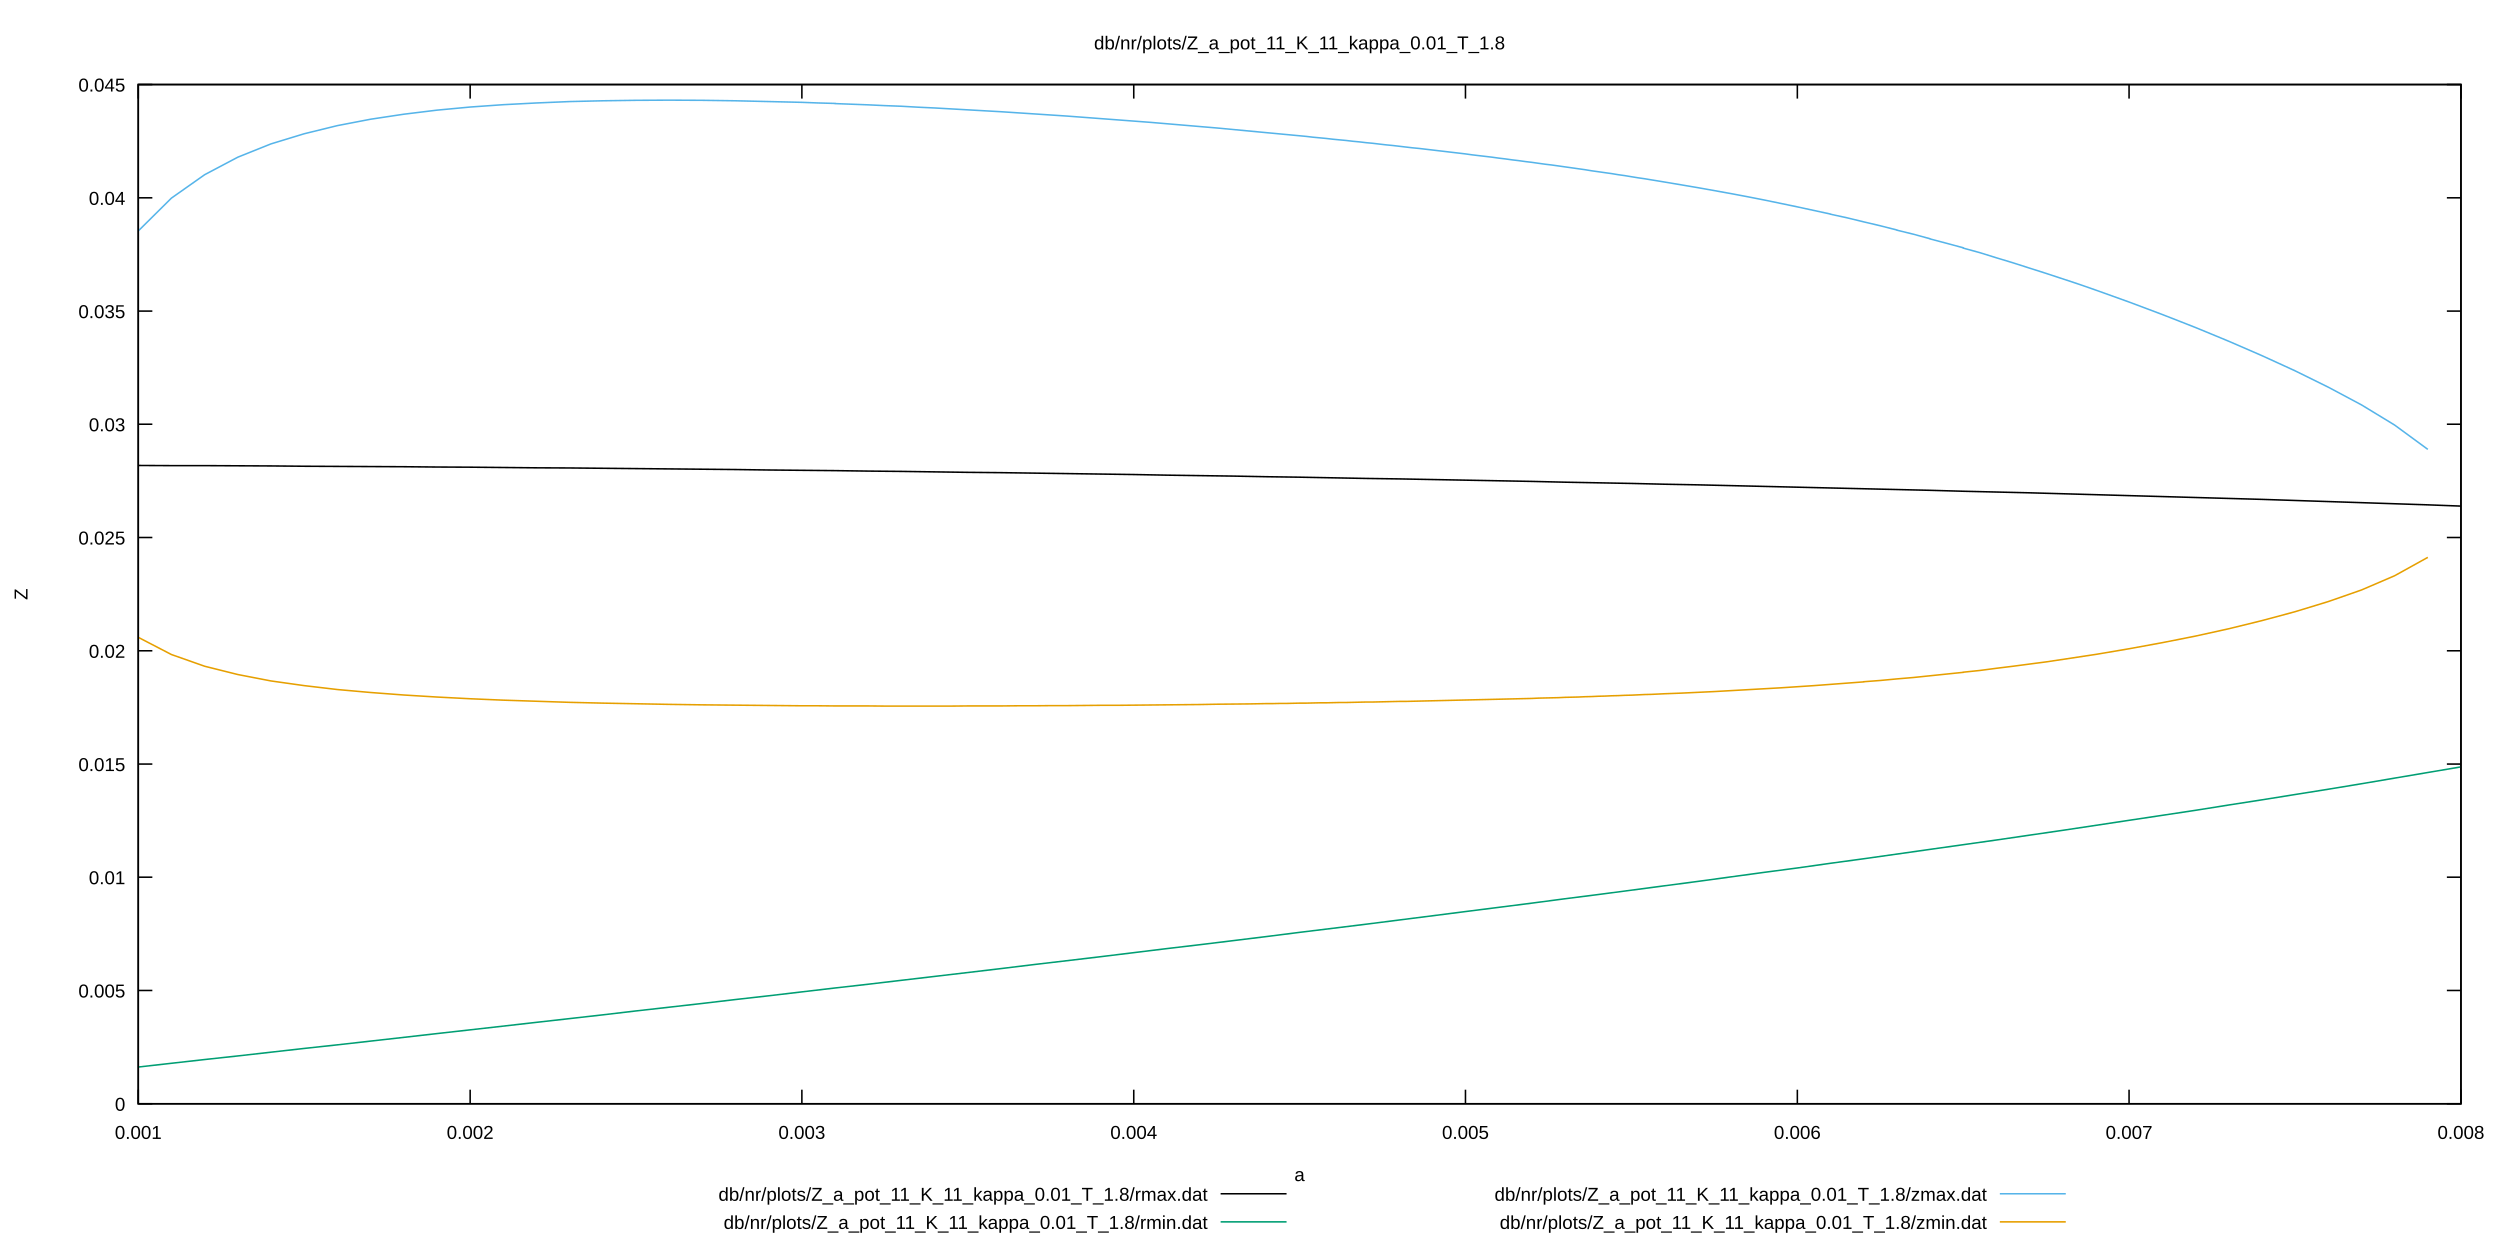
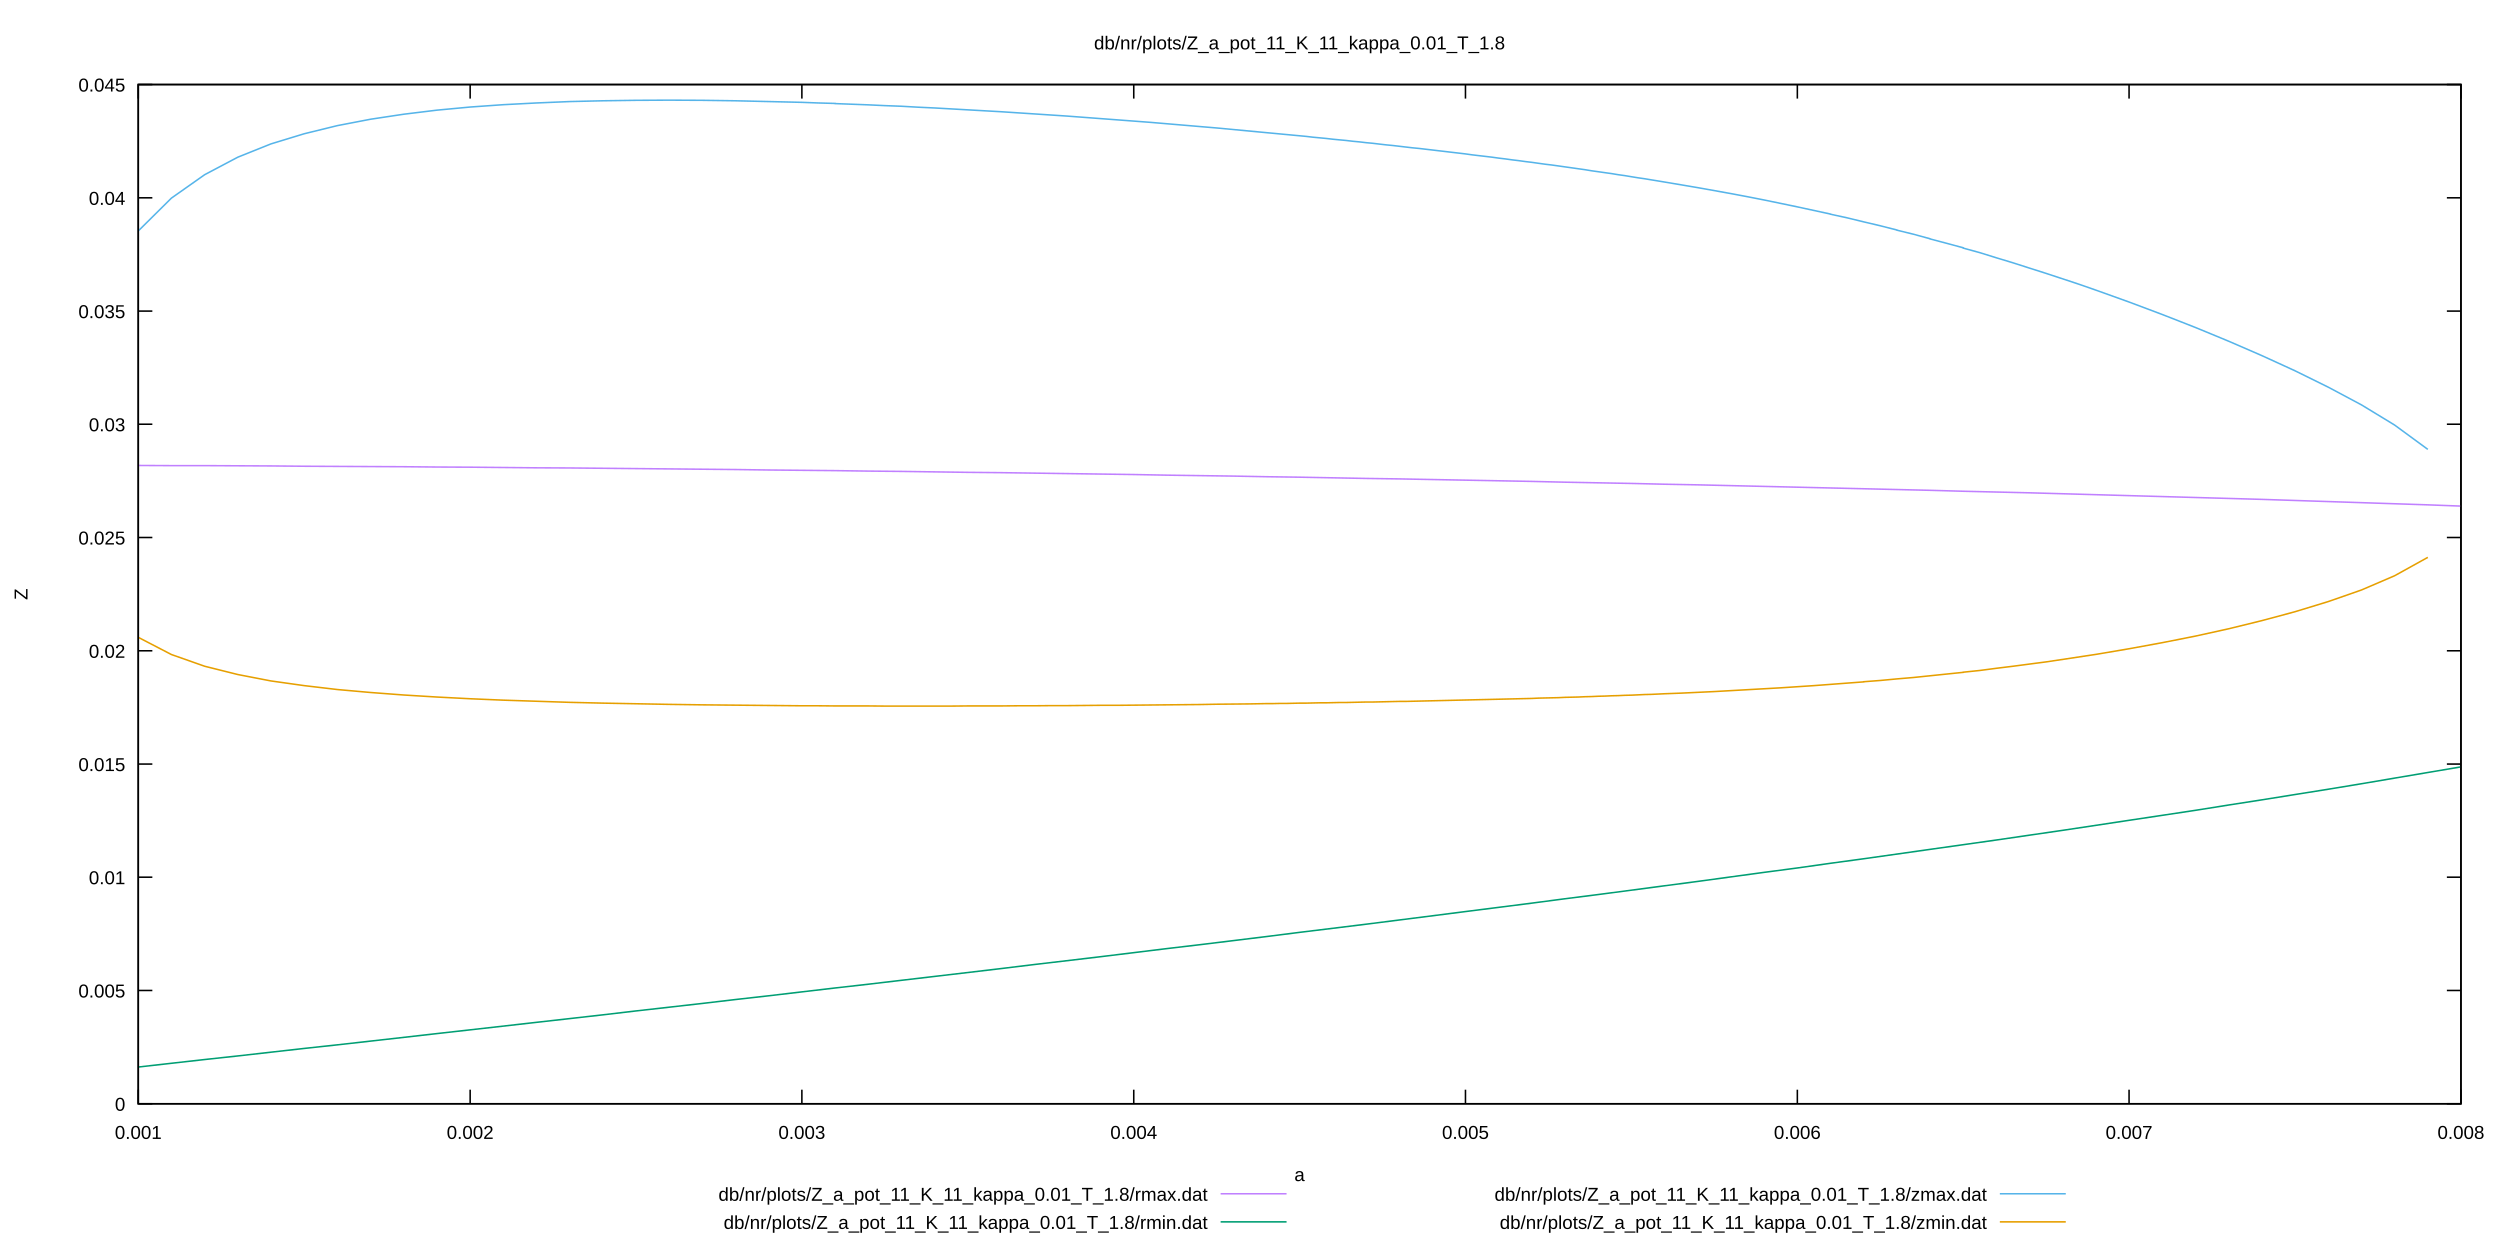
<svg xmlns="http://www.w3.org/2000/svg" xmlns:xlink="http://www.w3.org/1999/xlink" width="1600" height="800" viewBox="0 0 1600 800">
  <g id="gnuplot_canvas">
    <rect x="0" y="0" width="1600" height="800" fill="none" />
    <defs>
      <circle id="gpDot" r="0.5" stroke-width="0.5" />
      <path id="gpPt0" stroke-width="0.222" stroke="currentColor" d="M-1,0 h2 M0,-1 v2" />
      <path id="gpPt1" stroke-width="0.222" stroke="currentColor" d="M-1,-1 L1,1 M1,-1 L-1,1" />
      <path id="gpPt2" stroke-width="0.222" stroke="currentColor" d="M-1,0 L1,0 M0,-1 L0,1 M-1,-1 L1,1 M-1,1 L1,-1" />
      <rect id="gpPt3" stroke-width="0.222" stroke="currentColor" x="-1" y="-1" width="2" height="2" />
      <rect id="gpPt4" stroke-width="0.222" stroke="currentColor" fill="currentColor" x="-1" y="-1" width="2" height="2" />
      <circle id="gpPt5" stroke-width="0.222" stroke="currentColor" cx="0" cy="0" r="1" />
      <use xlink:href="#gpPt5" id="gpPt6" fill="currentColor" stroke="none" />
      <path id="gpPt7" stroke-width="0.222" stroke="currentColor" d="M0,-1.33 L-1.33,0.67 L1.33,0.67 z" />
      <use xlink:href="#gpPt7" id="gpPt8" fill="currentColor" stroke="none" />
      <use xlink:href="#gpPt7" id="gpPt9" stroke="currentColor" transform="rotate(180)" />
      <use xlink:href="#gpPt9" id="gpPt10" fill="currentColor" stroke="none" />
      <use xlink:href="#gpPt3" id="gpPt11" stroke="currentColor" transform="rotate(45)" />
      <use xlink:href="#gpPt11" id="gpPt12" fill="currentColor" stroke="none" />
      <path id="gpPt13" stroke-width="0.222" stroke="currentColor" d="M0,1.330 L1.265,0.411 L0.782,-1.067 L-0.782,-1.076 L-1.265,0.411 z" />
      <use xlink:href="#gpPt13" id="gpPt14" fill="currentColor" stroke="none" />
      <filter id="textbox" filterUnits="objectBoundingBox" x="0" y="0" height="1" width="1">
        <feFlood flood-color="white" flood-opacity="1" result="bgnd" />
        <feComposite in="SourceGraphic" in2="bgnd" operator="atop" />
      </filter>
      <filter id="greybox" filterUnits="objectBoundingBox" x="0" y="0" height="1" width="1">
        <feFlood flood-color="lightgrey" flood-opacity="1" result="grey" />
        <feComposite in="SourceGraphic" in2="grey" operator="atop" />
      </filter>
    </defs>
    <g fill="none" color="white" stroke="currentColor" stroke-width="1.00" stroke-linecap="butt" stroke-linejoin="miter">
</g>
    <g fill="none" color="black" stroke="currentColor" stroke-width="1.00" stroke-linecap="butt" stroke-linejoin="miter">
      <path stroke="black" d="M88.5,706.4 L97.5,706.4 M1575.0,706.4 L1566.0,706.4  " />
      <g transform="translate(80.2,710.9)" stroke="none" fill="black" font-family="Arial" font-size="12.00" text-anchor="end">
        <text>
          <tspan font-family="Arial"> 0</tspan>
        </text>
      </g>
    </g>
    <g fill="none" color="black" stroke="currentColor" stroke-width="1.00" stroke-linecap="butt" stroke-linejoin="miter">
      <path stroke="black" d="M88.5,633.9 L97.5,633.9 M1575.0,633.9 L1566.0,633.9  " />
      <g transform="translate(80.2,638.4)" stroke="none" fill="black" font-family="Arial" font-size="12.00" text-anchor="end">
        <text>
          <tspan font-family="Arial"> 0.005</tspan>
        </text>
      </g>
    </g>
    <g fill="none" color="black" stroke="currentColor" stroke-width="1.00" stroke-linecap="butt" stroke-linejoin="miter">
      <path stroke="black" d="M88.5,561.4 L97.5,561.4 M1575.0,561.4 L1566.0,561.4  " />
      <g transform="translate(80.2,565.9)" stroke="none" fill="black" font-family="Arial" font-size="12.00" text-anchor="end">
        <text>
          <tspan font-family="Arial"> 0.01</tspan>
        </text>
      </g>
    </g>
    <g fill="none" color="black" stroke="currentColor" stroke-width="1.00" stroke-linecap="butt" stroke-linejoin="miter">
      <path stroke="black" d="M88.5,489.0 L97.5,489.0 M1575.0,489.0 L1566.0,489.0  " />
      <g transform="translate(80.2,493.5)" stroke="none" fill="black" font-family="Arial" font-size="12.00" text-anchor="end">
        <text>
          <tspan font-family="Arial"> 0.015</tspan>
        </text>
      </g>
    </g>
    <g fill="none" color="black" stroke="currentColor" stroke-width="1.00" stroke-linecap="butt" stroke-linejoin="miter">
      <path stroke="black" d="M88.5,416.5 L97.5,416.5 M1575.0,416.5 L1566.0,416.5  " />
      <g transform="translate(80.2,421.0)" stroke="none" fill="black" font-family="Arial" font-size="12.00" text-anchor="end">
        <text>
          <tspan font-family="Arial"> 0.02</tspan>
        </text>
      </g>
    </g>
    <g fill="none" color="black" stroke="currentColor" stroke-width="1.00" stroke-linecap="butt" stroke-linejoin="miter">
      <path stroke="black" d="M88.5,344.0 L97.5,344.0 M1575.0,344.0 L1566.0,344.0  " />
      <g transform="translate(80.2,348.5)" stroke="none" fill="black" font-family="Arial" font-size="12.00" text-anchor="end">
        <text>
          <tspan font-family="Arial"> 0.025</tspan>
        </text>
      </g>
    </g>
    <g fill="none" color="black" stroke="currentColor" stroke-width="1.00" stroke-linecap="butt" stroke-linejoin="miter">
      <path stroke="black" d="M88.5,271.5 L97.5,271.5 M1575.0,271.5 L1566.0,271.5  " />
      <g transform="translate(80.2,276.0)" stroke="none" fill="black" font-family="Arial" font-size="12.00" text-anchor="end">
        <text>
          <tspan font-family="Arial"> 0.03</tspan>
        </text>
      </g>
    </g>
    <g fill="none" color="black" stroke="currentColor" stroke-width="1.00" stroke-linecap="butt" stroke-linejoin="miter">
      <path stroke="black" d="M88.5,199.1 L97.5,199.1 M1575.0,199.1 L1566.0,199.1  " />
      <g transform="translate(80.2,203.6)" stroke="none" fill="black" font-family="Arial" font-size="12.00" text-anchor="end">
        <text>
          <tspan font-family="Arial"> 0.035</tspan>
        </text>
      </g>
    </g>
    <g fill="none" color="black" stroke="currentColor" stroke-width="1.00" stroke-linecap="butt" stroke-linejoin="miter">
      <path stroke="black" d="M88.5,126.6 L97.5,126.6 M1575.0,126.6 L1566.0,126.6  " />
      <g transform="translate(80.2,131.1)" stroke="none" fill="black" font-family="Arial" font-size="12.00" text-anchor="end">
        <text>
          <tspan font-family="Arial"> 0.04</tspan>
        </text>
      </g>
    </g>
    <g fill="none" color="black" stroke="currentColor" stroke-width="1.00" stroke-linecap="butt" stroke-linejoin="miter">
      <path stroke="black" d="M88.5,54.1 L97.5,54.1 M1575.0,54.1 L1566.0,54.1  " />
      <g transform="translate(80.2,58.6)" stroke="none" fill="black" font-family="Arial" font-size="12.00" text-anchor="end">
        <text>
          <tspan font-family="Arial"> 0.045</tspan>
        </text>
      </g>
    </g>
    <g fill="none" color="black" stroke="currentColor" stroke-width="1.00" stroke-linecap="butt" stroke-linejoin="miter">
      <path stroke="black" d="M88.5,706.4 L88.5,697.4 M88.5,54.1 L88.5,63.1  " />
      <g transform="translate(88.5,728.9)" stroke="none" fill="black" font-family="Arial" font-size="12.00" text-anchor="middle">
        <text>
          <tspan font-family="Arial"> 0.001</tspan>
        </text>
      </g>
    </g>
    <g fill="none" color="black" stroke="currentColor" stroke-width="1.00" stroke-linecap="butt" stroke-linejoin="miter">
      <path stroke="black" d="M300.9,706.4 L300.9,697.4 M300.9,54.1 L300.9,63.1  " />
      <g transform="translate(300.9,728.9)" stroke="none" fill="black" font-family="Arial" font-size="12.00" text-anchor="middle">
        <text>
          <tspan font-family="Arial"> 0.002</tspan>
        </text>
      </g>
    </g>
    <g fill="none" color="black" stroke="currentColor" stroke-width="1.00" stroke-linecap="butt" stroke-linejoin="miter">
      <path stroke="black" d="M513.2,706.4 L513.2,697.4 M513.2,54.1 L513.2,63.1  " />
      <g transform="translate(513.2,728.9)" stroke="none" fill="black" font-family="Arial" font-size="12.00" text-anchor="middle">
        <text>
          <tspan font-family="Arial"> 0.003</tspan>
        </text>
      </g>
    </g>
    <g fill="none" color="black" stroke="currentColor" stroke-width="1.00" stroke-linecap="butt" stroke-linejoin="miter">
      <path stroke="black" d="M725.6,706.4 L725.6,697.4 M725.6,54.1 L725.6,63.1  " />
      <g transform="translate(725.6,728.9)" stroke="none" fill="black" font-family="Arial" font-size="12.00" text-anchor="middle">
        <text>
          <tspan font-family="Arial"> 0.004</tspan>
        </text>
      </g>
    </g>
    <g fill="none" color="black" stroke="currentColor" stroke-width="1.00" stroke-linecap="butt" stroke-linejoin="miter">
      <path stroke="black" d="M937.9,706.4 L937.9,697.4 M937.9,54.1 L937.9,63.1  " />
      <g transform="translate(937.9,728.9)" stroke="none" fill="black" font-family="Arial" font-size="12.00" text-anchor="middle">
        <text>
          <tspan font-family="Arial"> 0.005</tspan>
        </text>
      </g>
    </g>
    <g fill="none" color="black" stroke="currentColor" stroke-width="1.00" stroke-linecap="butt" stroke-linejoin="miter">
      <path stroke="black" d="M1150.3,706.4 L1150.3,697.4 M1150.3,54.1 L1150.3,63.1  " />
      <g transform="translate(1150.3,728.9)" stroke="none" fill="black" font-family="Arial" font-size="12.00" text-anchor="middle">
        <text>
          <tspan font-family="Arial"> 0.006</tspan>
        </text>
      </g>
    </g>
    <g fill="none" color="black" stroke="currentColor" stroke-width="1.00" stroke-linecap="butt" stroke-linejoin="miter">
      <path stroke="black" d="M1362.6,706.4 L1362.6,697.4 M1362.6,54.1 L1362.6,63.1  " />
      <g transform="translate(1362.6,728.9)" stroke="none" fill="black" font-family="Arial" font-size="12.00" text-anchor="middle">
        <text>
          <tspan font-family="Arial"> 0.007</tspan>
        </text>
      </g>
    </g>
    <g fill="none" color="black" stroke="currentColor" stroke-width="1.00" stroke-linecap="butt" stroke-linejoin="miter">
      <path stroke="black" d="M1575.0,706.4 L1575.0,697.4 M1575.0,54.1 L1575.0,63.1  " />
      <g transform="translate(1575.0,728.9)" stroke="none" fill="black" font-family="Arial" font-size="12.00" text-anchor="middle">
        <text>
          <tspan font-family="Arial"> 0.008</tspan>
        </text>
      </g>
    </g>
    <g fill="none" color="black" stroke="currentColor" stroke-width="1.00" stroke-linecap="butt" stroke-linejoin="miter">
</g>
    <g fill="none" color="black" stroke="currentColor" stroke-width="1.00" stroke-linecap="butt" stroke-linejoin="miter">
      <path stroke="black" d="M88.5,54.1 L88.5,706.4 L1575.0,706.4 L1575.0,54.1 L88.5,54.1 Z  " />
    </g>
    <g fill="none" color="black" stroke="currentColor" stroke-width="1.00" stroke-linecap="butt" stroke-linejoin="miter">
      <g transform="translate(17.6,380.3) rotate(270)" stroke="none" fill="black" font-family="Arial" font-size="12.00" text-anchor="middle">
        <text>
          <tspan font-family="Arial">Z</tspan>
        </text>
      </g>
    </g>
    <g fill="none" color="black" stroke="currentColor" stroke-width="1.00" stroke-linecap="butt" stroke-linejoin="miter">
      <g transform="translate(831.7,755.9)" stroke="none" fill="black" font-family="Arial" font-size="12.00" text-anchor="middle">
        <text>
          <tspan font-family="Arial">a</tspan>
        </text>
      </g>
    </g>
    <g fill="none" color="black" stroke="currentColor" stroke-width="1.00" stroke-linecap="butt" stroke-linejoin="miter">
      <g transform="translate(831.7,31.6)" stroke="none" fill="black" font-family="Arial" font-size="12.00" text-anchor="middle">
        <text>db/nr/plots/Z_a_pot_11_K_11_kappa_0.01_T_1.8</text>
      </g>
    </g>
    <g id="gnuplot_plot_1">
      <g fill="none" color="black" stroke="currentColor" stroke-width="1.00" stroke-linecap="butt" stroke-linejoin="miter">
        <g transform="translate(772.9,768.5)" stroke="none" fill="black" font-family="Arial" font-size="12.00" text-anchor="end">
          <text>db/nr/plots/Z_a_pot_11_K_11_kappa_0.01_T_1.8/rmax.dat</text>
        </g>
      </g>
      <g fill="none" color="black" stroke="currentColor" stroke-width="1.00" stroke-linecap="butt" stroke-linejoin="miter">
-         <path stroke="rgb(  0,   0,   0)" d="M781.2,764.0 L823.4,764.0 M88.5,297.9 L109.7,298.0 L131.0,298.0 L152.2,298.1 L173.4,298.2 L194.7,298.4   L215.9,298.5 L237.2,298.6 L258.4,298.7 L279.6,298.9 L300.9,299.0 L322.1,299.2 L343.3,299.4 L364.6,299.5   L385.8,299.7 L407.0,299.9 L428.3,300.1 L449.5,300.3 L470.7,300.5 L492.0,300.8 L513.2,301.0 L534.5,301.2   L555.7,301.5 L576.9,301.7 L598.2,302.0 L619.4,302.3 L640.6,302.5 L661.9,302.8 L683.1,303.1 L704.3,303.4   L725.6,303.7 L746.8,304.1 L768.0,304.4 L789.3,304.7 L810.5,305.1 L831.8,305.4 L853.0,305.8 L874.2,306.2   L895.5,306.5 L916.7,306.9 L937.9,307.3 L959.2,307.7 L980.4,308.1 L1001.6,308.6 L1022.9,309.0 L1044.1,309.4   L1065.3,309.9 L1086.6,310.3 L1107.8,310.8 L1129.1,311.3 L1150.3,311.8 L1171.5,312.3 L1192.8,312.8 L1214.0,313.3   L1235.2,313.8 L1256.5,314.4 L1277.7,314.9 L1298.9,315.4 L1320.2,316.0 L1341.4,316.6 L1362.6,317.2 L1383.9,317.8   L1405.1,318.4 L1426.4,319.0 L1447.6,319.6 L1468.8,320.3 L1490.1,321.0 L1511.3,321.7 L1532.5,322.4 L1553.8,323.1   L1575.0,323.9  " />
+         <path stroke="rgb(192, 128, 255)" d="M781.2,764.0 L823.4,764.0 M88.5,297.9 L109.7,298.0 L131.0,298.0 L152.2,298.1 L173.4,298.2 L194.7,298.4   L215.9,298.5 L237.2,298.6 L258.4,298.7 L279.6,298.9 L300.9,299.0 L322.1,299.2 L343.3,299.4 L364.6,299.5   L385.8,299.7 L407.0,299.9 L428.3,300.1 L449.5,300.3 L470.7,300.5 L492.0,300.8 L513.2,301.0 L534.5,301.2   L555.7,301.5 L576.9,301.7 L598.2,302.0 L619.4,302.3 L640.6,302.5 L661.9,302.8 L683.1,303.1 L704.3,303.4   L725.6,303.7 L746.8,304.1 L768.0,304.4 L789.3,304.7 L810.5,305.1 L831.8,305.4 L853.0,305.8 L874.2,306.2   L895.5,306.5 L916.7,306.9 L937.9,307.3 L959.2,307.7 L980.4,308.1 L1001.6,308.6 L1022.9,309.0 L1044.1,309.4   L1065.3,309.9 L1086.6,310.3 L1107.8,310.8 L1129.1,311.3 L1150.3,311.8 L1171.5,312.3 L1192.8,312.8 L1214.0,313.3   L1235.2,313.8 L1256.5,314.4 L1277.7,314.9 L1298.9,315.4 L1320.2,316.0 L1341.4,316.6 L1362.6,317.2 L1383.9,317.8   L1405.1,318.4 L1426.4,319.0 L1447.6,319.6 L1468.8,320.3 L1490.1,321.0 L1511.3,321.7 L1532.5,322.4 L1553.8,323.1   L1575.0,323.9  " />
      </g>
    </g>
    <g id="gnuplot_plot_2">
      <g fill="none" color="black" stroke="currentColor" stroke-width="1.00" stroke-linecap="butt" stroke-linejoin="miter">
        <g transform="translate(772.9,786.5)" stroke="none" fill="black" font-family="Arial" font-size="12.00" text-anchor="end">
          <text>db/nr/plots/Z_a_pot_11_K_11_kappa_0.01_T_1.8/rmin.dat</text>
        </g>
      </g>
      <g fill="none" color="black" stroke="currentColor" stroke-width="1.00" stroke-linecap="butt" stroke-linejoin="miter">
        <path stroke="rgb(  0, 158, 115)" d="M781.2,782.0 L823.4,782.0 M88.5,682.9 L109.7,680.5 L131.0,678.1 L152.2,675.8 L173.4,673.4 L194.7,671.0   L215.9,668.7 L237.2,666.3 L258.4,663.9 L279.6,661.5 L300.9,659.1 L322.1,656.7 L343.3,654.3 L364.6,651.9   L385.8,649.5 L407.0,647.0 L428.3,644.6 L449.5,642.2 L470.7,639.7 L492.0,637.3 L513.2,634.8 L534.5,632.3   L555.7,629.9 L576.9,627.4 L598.2,624.9 L619.4,622.4 L640.6,619.9 L661.9,617.3 L683.1,614.8 L704.3,612.3   L725.6,609.7 L746.8,607.1 L768.0,604.6 L789.3,602.0 L810.5,599.4 L831.8,596.7 L853.0,594.1 L874.2,591.5   L895.5,588.8 L916.7,586.1 L937.9,583.4 L959.2,580.7 L980.4,578.0 L1001.6,575.2 L1022.9,572.5 L1044.1,569.7   L1065.3,566.9 L1086.6,564.1 L1107.8,561.2 L1129.1,558.3 L1150.3,555.5 L1171.5,552.5 L1192.8,549.6 L1214.0,546.6   L1235.2,543.6 L1256.5,540.6 L1277.7,537.6 L1298.9,534.5 L1320.2,531.4 L1341.4,528.2 L1362.6,525.0 L1383.9,521.8   L1405.1,518.6 L1426.4,515.2 L1447.6,511.9 L1468.8,508.5 L1490.1,505.1 L1511.3,501.6 L1532.5,498.0 L1553.8,494.4   L1575.0,490.8  " />
      </g>
    </g>
    <g id="gnuplot_plot_3">
      <g fill="none" color="black" stroke="currentColor" stroke-width="1.00" stroke-linecap="butt" stroke-linejoin="miter">
        <g transform="translate(1271.6,768.5)" stroke="none" fill="black" font-family="Arial" font-size="12.00" text-anchor="end">
          <text>db/nr/plots/Z_a_pot_11_K_11_kappa_0.01_T_1.8/zmax.dat</text>
        </g>
      </g>
      <g fill="none" color="black" stroke="currentColor" stroke-width="1.00" stroke-linecap="butt" stroke-linejoin="miter">
        <path stroke="rgb( 86, 180, 233)" d="M1279.9,764.0 L1322.1,764.0 M88.5,147.8 L109.7,126.8 L131.0,111.8 L152.2,100.6 L173.4,92.1 L194.7,85.6   L215.9,80.4 L237.2,76.3 L258.4,73.1 L279.6,70.5 L300.9,68.5 L322.1,67.0 L343.3,65.9 L364.6,65.0   L385.8,64.5 L407.0,64.2 L428.3,64.1 L449.5,64.2 L470.7,64.5 L492.0,65.0 L513.2,65.5 L523.8,65.9   L534.5,66.2 L534.5,66.3 L545.1,66.7 L555.7,67.1 L566.3,67.6 L576.9,68.0 L587.5,68.6 L598.2,69.1   L608.8,69.7 L619.4,70.3 L630.0,70.9 L640.6,71.5 L651.2,72.2 L661.9,72.9 L672.5,73.6 L683.1,74.3   L693.7,75.1 L704.3,75.9 L715.0,76.7 L725.6,77.5 L736.2,78.3 L746.8,79.2 L757.4,80.1 L768.0,81.0   L778.7,81.9 L789.3,82.9 L799.9,83.9 L810.5,84.9 L814.8,85.3 L819.0,85.7 L823.3,86.1 L827.5,86.5   L831.8,86.9 L836.0,87.3 L840.2,87.8 L844.5,88.2 L848.7,88.6 L853.0,89.1 L857.2,89.5 L861.5,89.9   L865.7,90.4 L870.0,90.8 L874.2,91.3 L878.5,91.7 L882.7,92.2 L887.0,92.7 L891.2,93.1 L895.5,93.6   L899.7,94.1 L904.0,94.6 L908.2,95.0 L912.4,95.5 L916.7,96.0 L920.9,96.5 L925.2,97.0 L929.4,97.5   L933.7,98.0 L937.9,98.5 L942.2,99.1 L946.4,99.6 L950.7,100.1 L954.9,100.6 L959.2,101.2 L963.4,101.7   L967.7,102.3 L971.9,102.8 L976.2,103.4 L980.4,103.9 L984.6,104.5 L988.9,105.1 L993.1,105.6 L997.4,106.2   L1001.6,106.8 L1005.9,107.4 L1010.1,108.0 L1014.4,108.6 L1018.6,109.3 L1022.9,109.9 L1027.1,110.5 L1031.4,111.1   L1035.6,111.8 L1039.9,112.4 L1044.1,113.1 L1048.4,113.8 L1052.6,114.4 L1056.8,115.1 L1061.1,115.8 L1065.3,116.5   L1076.0,118.3 L1086.6,120.1 L1097.2,122.0 L1107.8,123.9 L1118.4,125.9 L1129.1,128.0 L1139.7,130.2 L1150.3,132.4   L1160.9,134.7 L1171.5,137.0 L1171.5,137.1 L1182.1,139.4 L1192.8,142.0 L1203.4,144.5 L1214.0,147.2 L1214.0,147.3   L1224.6,149.9 L1235.2,152.8 L1235.2,152.9 L1245.8,155.7 L1256.5,158.6 L1256.5,158.8 L1267.1,161.7 L1277.7,165.0   L1288.3,168.2 L1298.9,171.6 L1309.6,175.0 L1320.2,178.5 L1330.8,182.0 L1341.4,185.7 L1352.0,189.5 L1362.6,193.3   L1383.9,201.3 L1405.1,209.6 L1426.4,218.4 L1447.6,227.6 L1468.8,237.3 L1490.1,247.8 L1511.3,259.1 L1532.5,272.0   L1553.8,287.6  " />
      </g>
    </g>
    <g id="gnuplot_plot_4">
      <g fill="none" color="black" stroke="currentColor" stroke-width="1.00" stroke-linecap="butt" stroke-linejoin="miter">
        <g transform="translate(1271.6,786.5)" stroke="none" fill="black" font-family="Arial" font-size="12.00" text-anchor="end">
          <text>db/nr/plots/Z_a_pot_11_K_11_kappa_0.01_T_1.8/zmin.dat</text>
        </g>
      </g>
      <g fill="none" color="black" stroke="currentColor" stroke-width="1.00" stroke-linecap="butt" stroke-linejoin="miter">
        <path stroke="rgb(230, 159,   0)" d="M1279.9,782.0 L1322.1,782.0 M88.5,407.9 L109.7,418.9 L131.0,426.4 L152.2,431.7 L173.4,435.8 L194.7,438.8   L215.9,441.3 L237.2,443.2 L258.4,444.8 L279.6,446.1 L300.9,447.2 L322.1,448.1 L343.3,448.8 L364.6,449.5   L385.8,450.0 L407.0,450.4 L428.3,450.8 L449.5,451.1 L470.7,451.3 L492.0,451.5 L513.2,451.7 L523.8,451.7   L534.5,451.8 L545.1,451.8 L555.7,451.8 L566.3,451.9 L576.9,451.9 L587.5,451.9 L598.2,451.9 L608.8,451.9   L619.4,451.8 L630.0,451.8 L640.6,451.8 L651.2,451.7 L661.9,451.7 L672.5,451.6 L683.1,451.6 L693.7,451.5   L704.3,451.4 L715.0,451.4 L725.6,451.3 L736.2,451.2 L746.8,451.1 L757.4,451.0 L768.0,450.9 L778.7,450.7   L789.3,450.6 L799.9,450.5 L810.5,450.3 L814.8,450.3 L819.0,450.2 L823.3,450.2 L827.5,450.1 L831.8,450.0   L836.0,450.0 L840.2,449.9 L844.5,449.8 L848.7,449.8 L853.0,449.7 L857.2,449.6 L861.5,449.6 L865.7,449.5   L870.0,449.4 L874.2,449.3 L878.5,449.3 L882.7,449.2 L887.0,449.1 L891.2,449.0 L895.5,448.9 L899.7,448.9   L904.0,448.8 L908.2,448.7 L912.4,448.6 L916.7,448.5 L920.9,448.4 L925.2,448.3 L929.4,448.2 L933.7,448.1   L937.9,448.0 L942.2,447.9 L946.4,447.8 L950.7,447.7 L954.9,447.6 L959.2,447.5 L963.4,447.4 L967.7,447.3   L971.9,447.2 L976.2,447.1 L980.4,447.0 L984.6,446.8 L988.9,446.7 L993.1,446.6 L997.4,446.5 L1001.6,446.3   L1005.9,446.2 L1010.1,446.1 L1014.4,445.9 L1018.6,445.8 L1022.9,445.6 L1027.1,445.5 L1031.4,445.3 L1035.6,445.2   L1039.9,445.0 L1044.1,444.9 L1048.4,444.7 L1052.6,444.5 L1056.8,444.4 L1061.1,444.2 L1065.3,444.0 L1076.0,443.6   L1086.6,443.1 L1097.2,442.6 L1107.8,442.0 L1118.4,441.4 L1129.1,440.8 L1139.7,440.2 L1150.3,439.5 L1160.9,438.8   L1171.5,438.0 L1182.1,437.2 L1192.8,436.4 L1192.8,436.3 L1203.4,435.5 L1214.0,434.5 L1224.6,433.6 L1235.2,432.5   L1245.8,431.4 L1256.5,430.3 L1256.5,430.2 L1267.1,429.1 L1277.7,427.7 L1288.3,426.4 L1298.9,425.0 L1309.6,423.6   L1320.2,422.0 L1330.8,420.4 L1341.4,418.8 L1352.0,417.0 L1362.6,415.2 L1383.9,411.3 L1405.1,407.1 L1426.4,402.4   L1447.6,397.2 L1468.8,391.5 L1490.1,385.0 L1511.3,377.6 L1532.5,368.5 L1553.8,356.7  " />
      </g>
    </g>
    <g fill="none" color="white" stroke="rgb(230, 159,   0)" stroke-width="2.00" stroke-linecap="butt" stroke-linejoin="miter">
</g>
    <g fill="none" color="black" stroke="currentColor" stroke-width="2.00" stroke-linecap="butt" stroke-linejoin="miter">
</g>
    <g fill="none" color="black" stroke="black" stroke-width="1.00" stroke-linecap="butt" stroke-linejoin="miter">
</g>
    <g fill="none" color="black" stroke="currentColor" stroke-width="1.00" stroke-linecap="butt" stroke-linejoin="miter">
      <path stroke="black" d="M88.5,54.1 L88.5,706.4 L1575.0,706.4 L1575.0,54.1 L88.5,54.1 Z  " />
    </g>
    <g fill="none" color="black" stroke="currentColor" stroke-width="1.00" stroke-linecap="butt" stroke-linejoin="miter">
</g>
  </g>
</svg>
